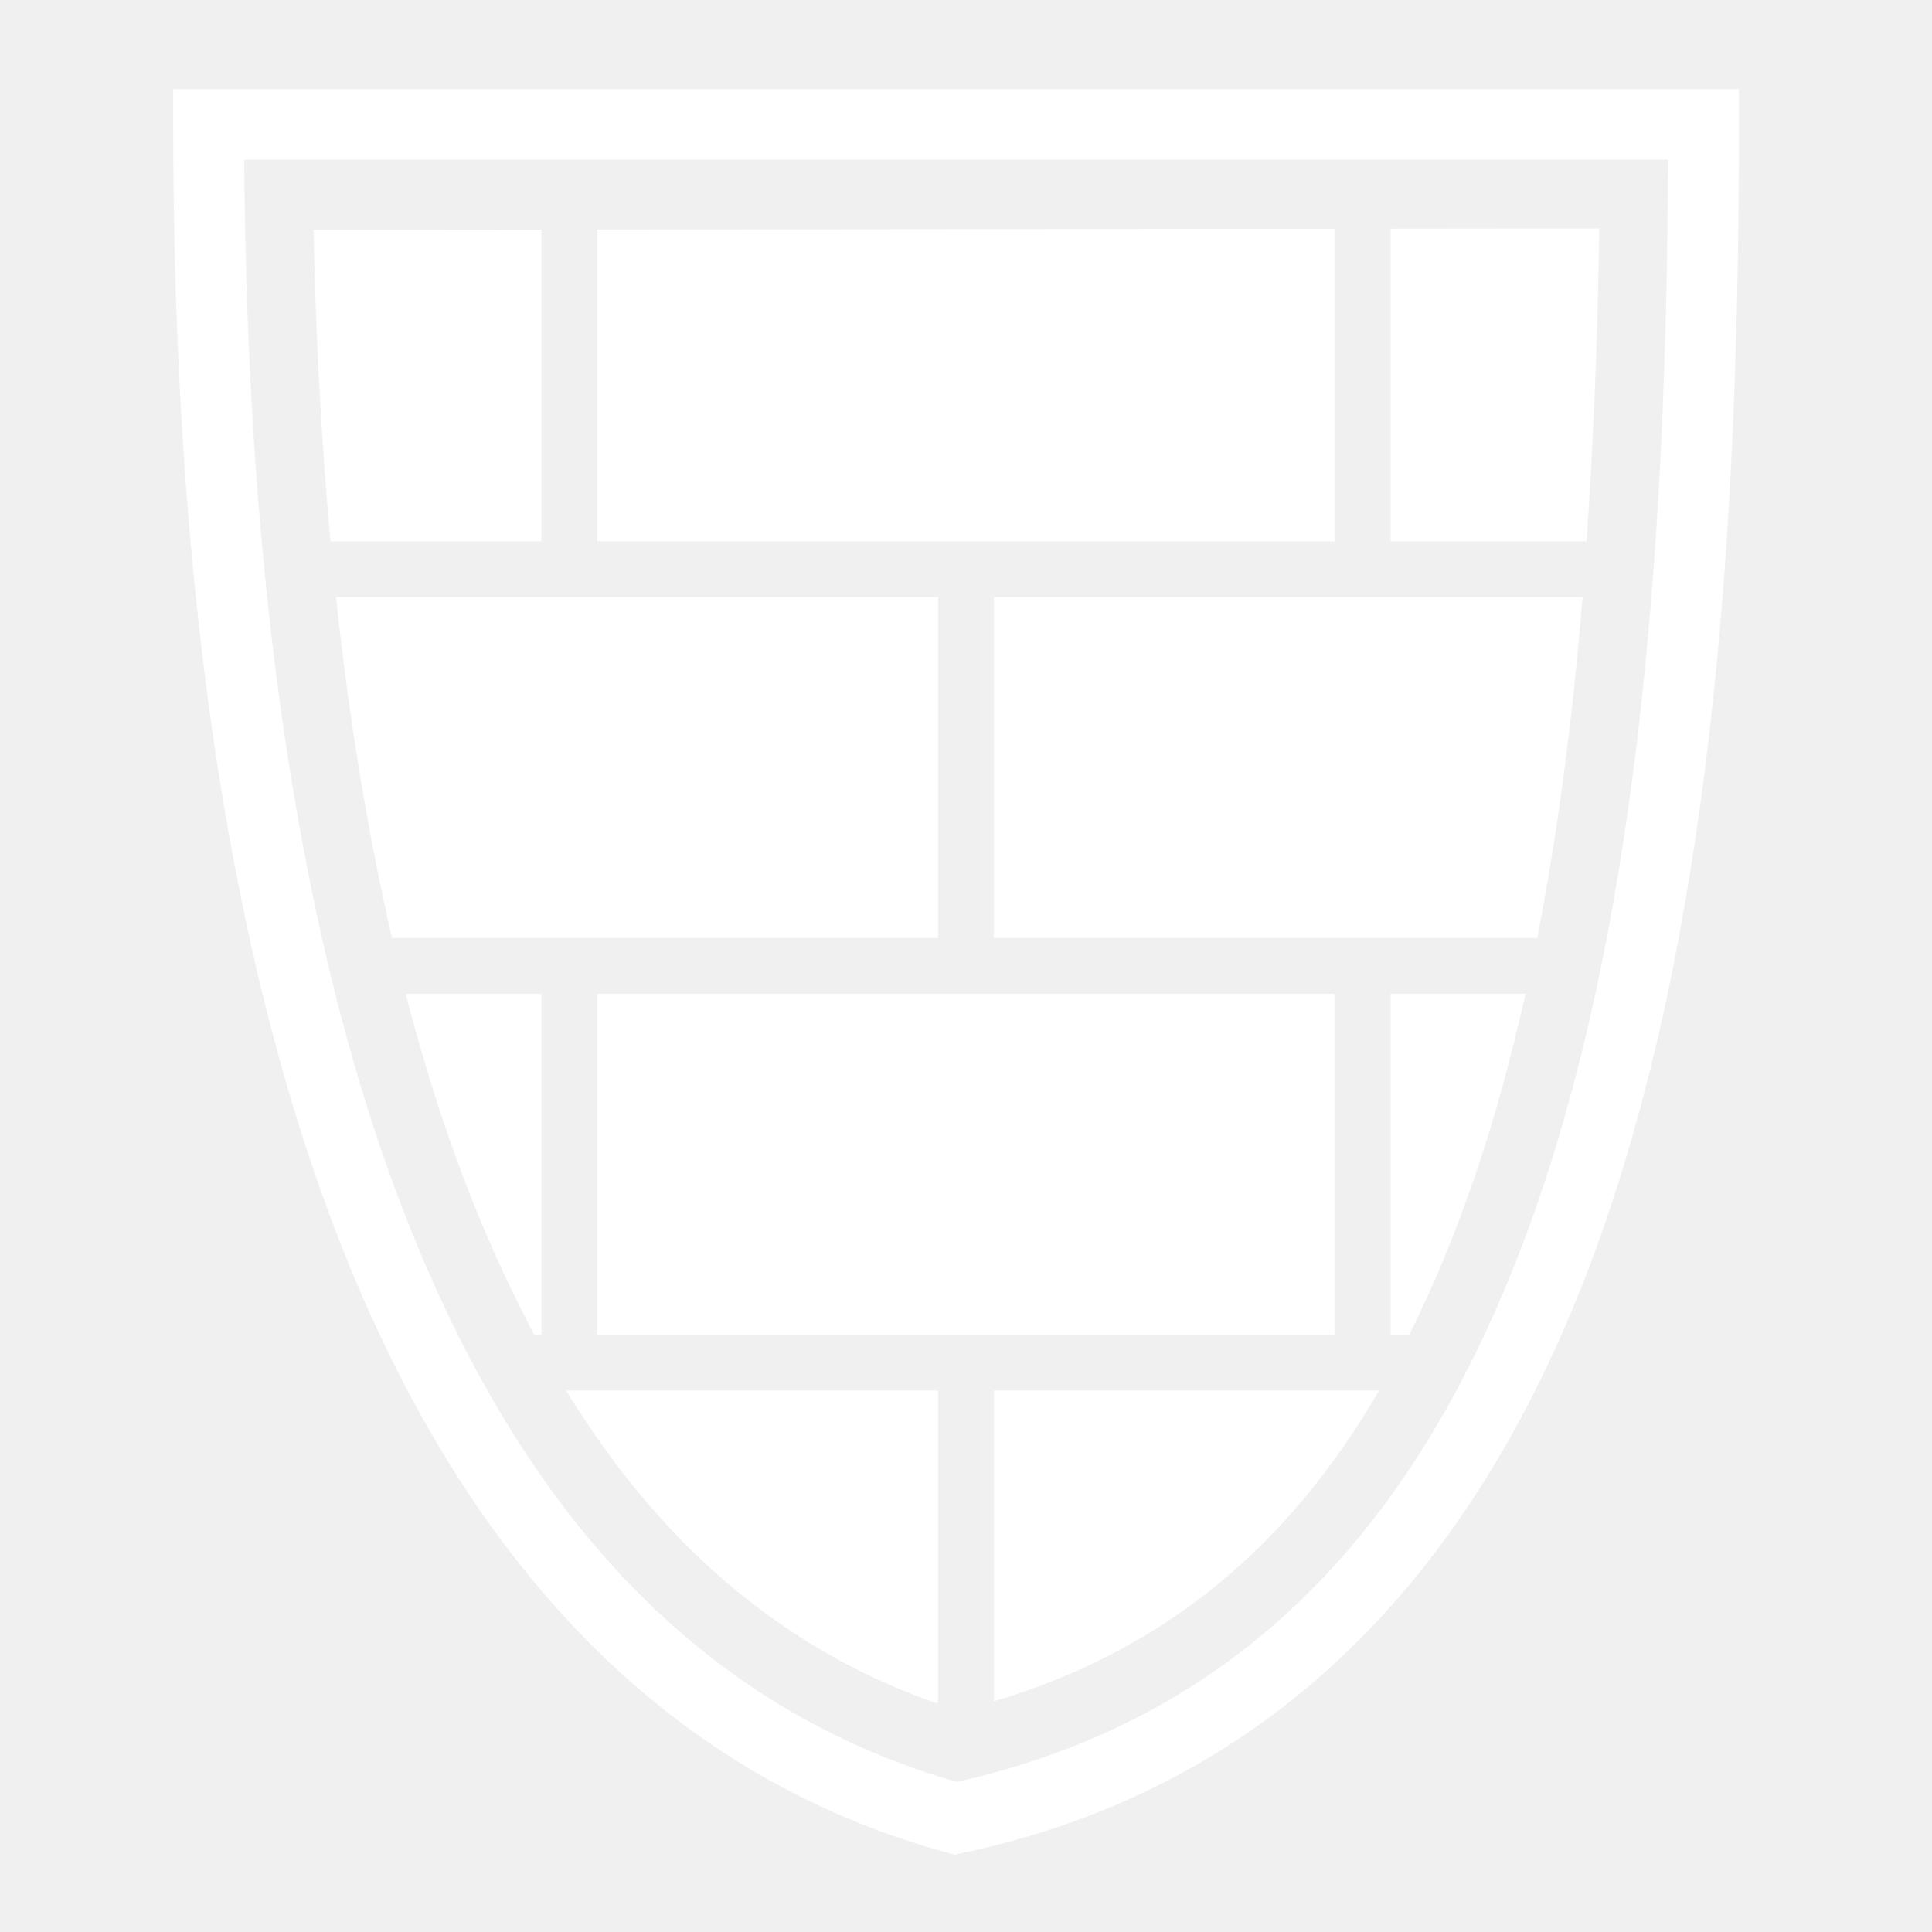
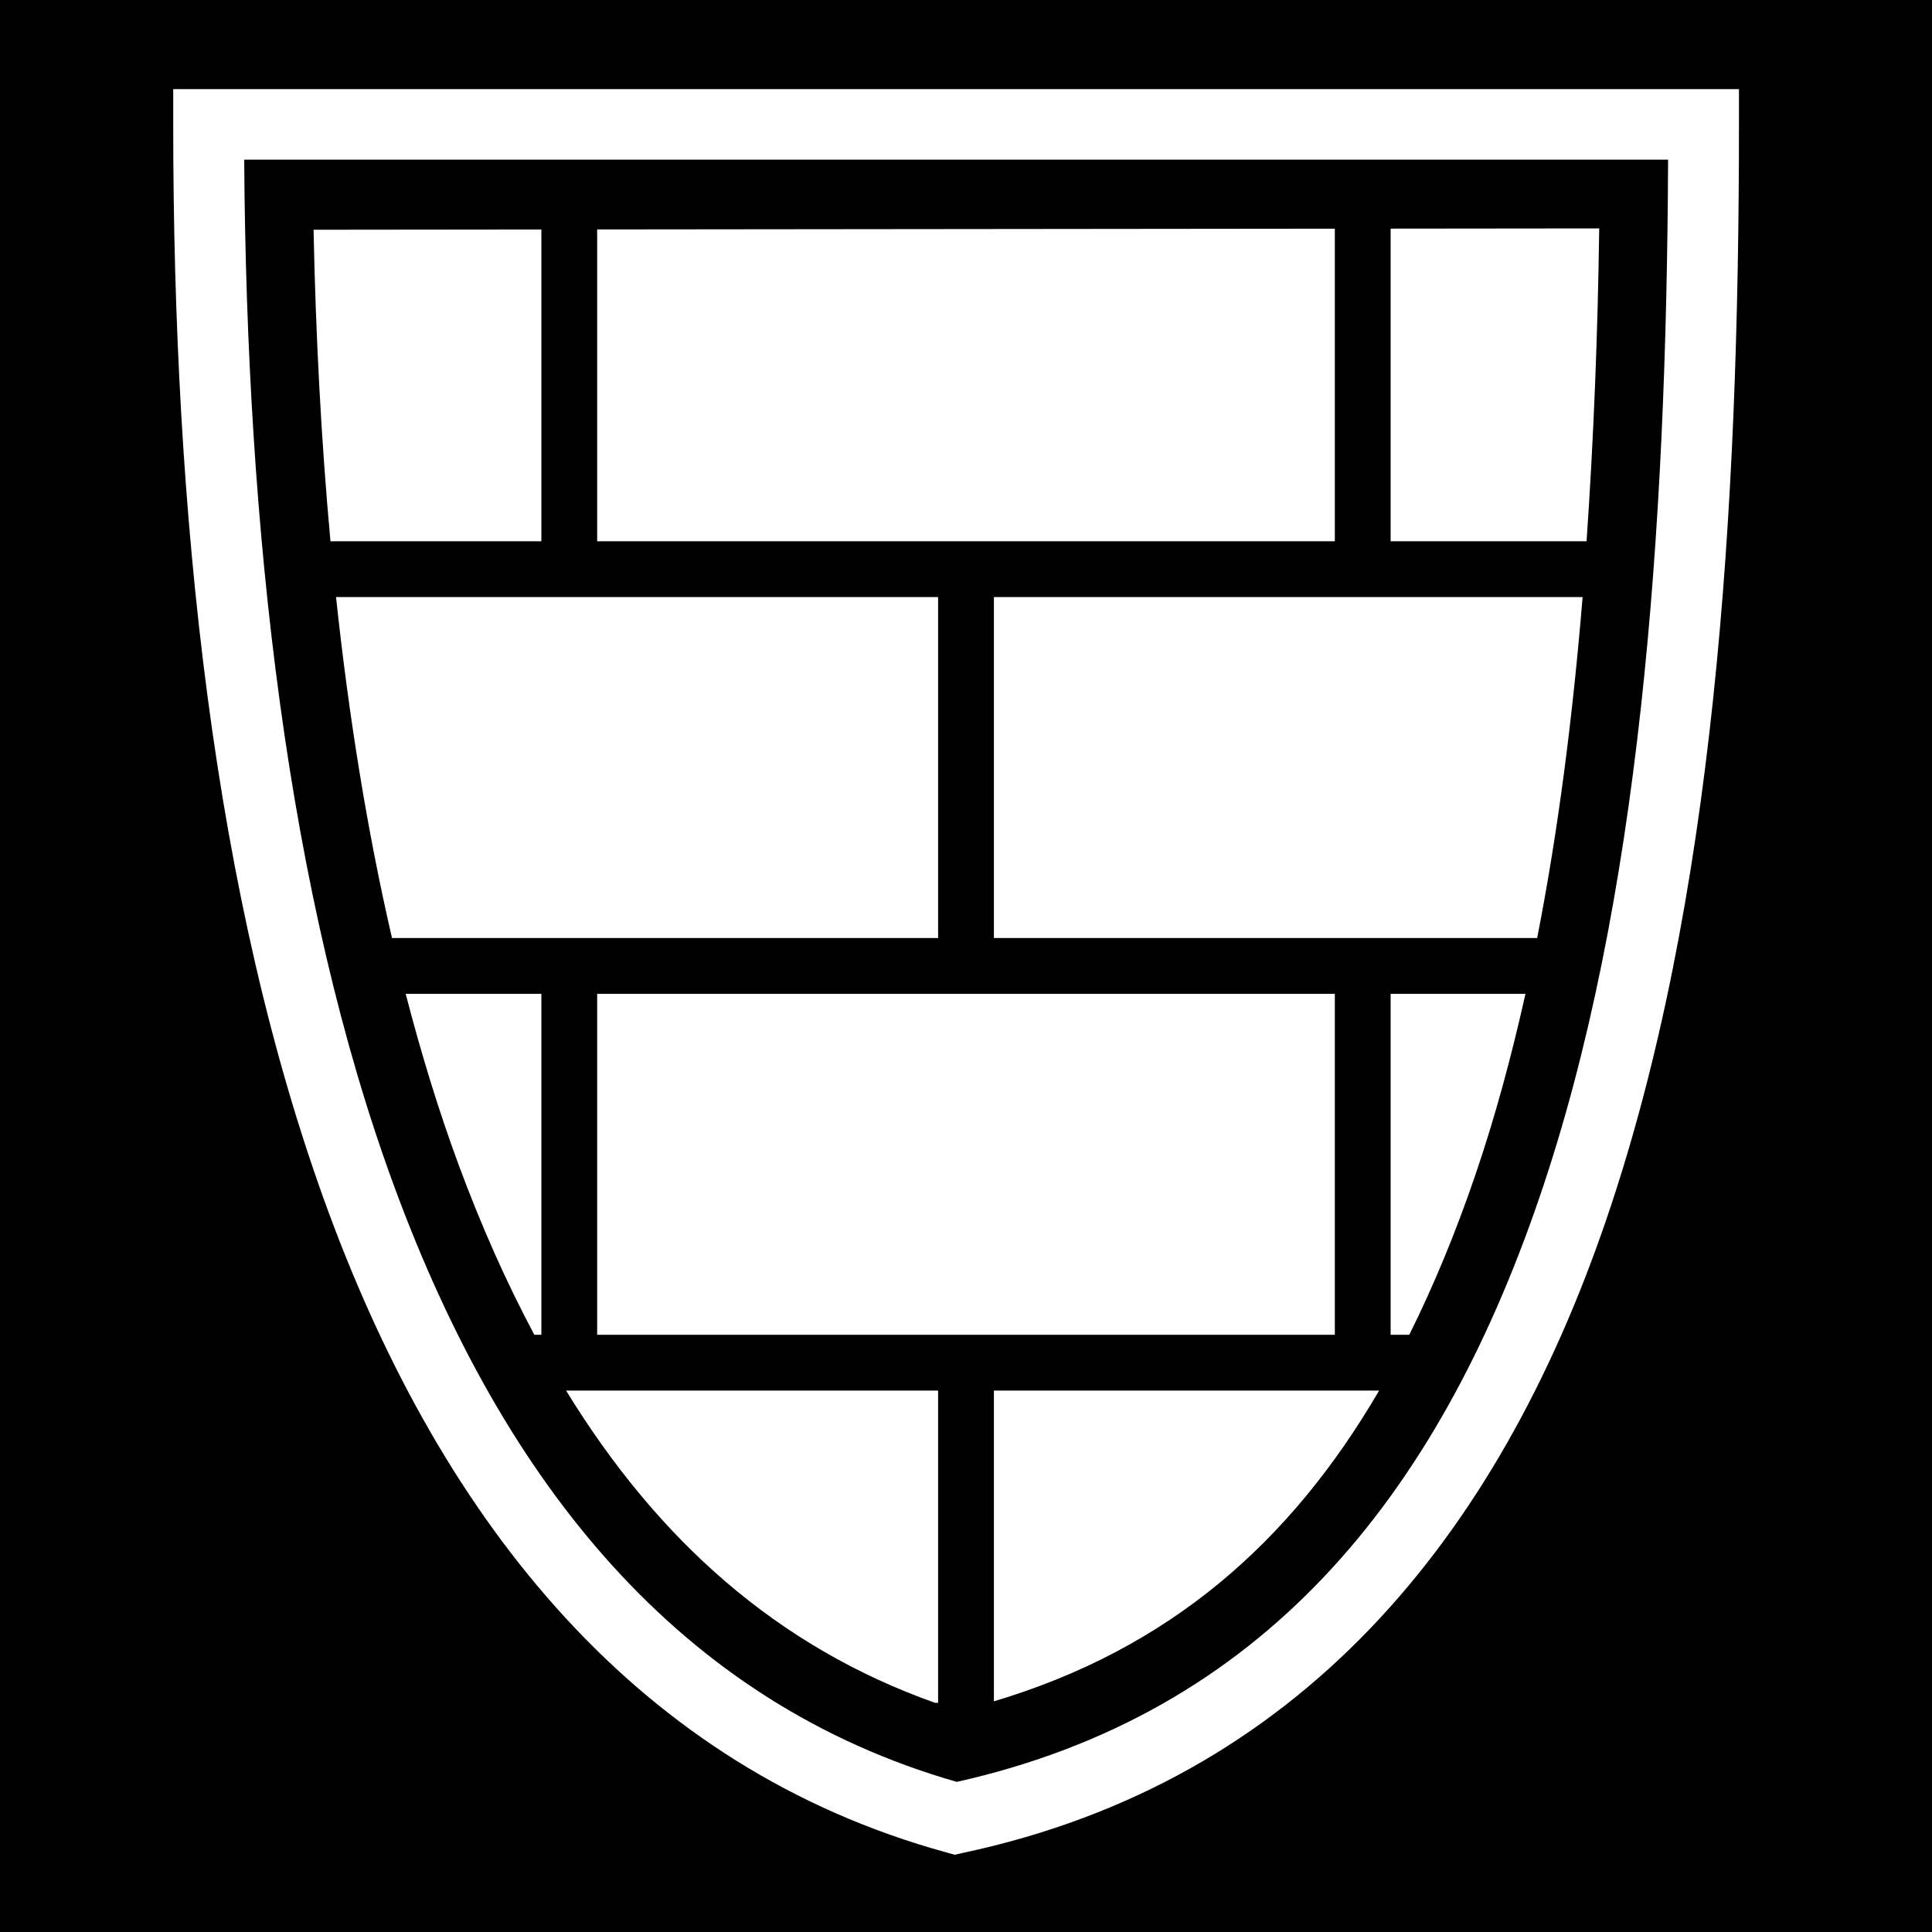
<svg xmlns="http://www.w3.org/2000/svg" viewBox="0 0 512 512" style="height: 512px; width: 512px;" version="1.1" id="svg1">
  <defs id="defs1" />
-   <g class="" transform="translate(0,0)" style="" id="g1">
-     <path id="path12" style="display:inline;stroke:none;fill:#ffffff;fill-opacity:1" d="m 45.906,23.625 v 9.344 c 0,102.68 10.49,205.086 41.125,288.154 30.637,83.068 82.364,147.416 163.75,169.781 l 2.221,0.625 2.219,-0.5 c 89.269,-19.03 141.644,-83.639 170.373,-167.559 28.728,-83.92 35.25,-187.777 35.25,-290.5 V 23.625 Z m 18.811,18.688 h 0.004 377.34 c -0.413,98.8 -7.497,197.342 -34.125,275.125 -27.21,79.487 -73.39,136.638 -154.375,154.781 -73.28,-21.03 -119.914,-78.697 -149,-157.562 C 76.086,237.444 65.354,140.526 64.717,42.312 Z" />
-     <path id="path13" style="display:inline;stroke:none;fill:#ffffff;fill-opacity:1" d="M 423.809 60.531 L 368.531 60.588 L 368.531 143.447 L 420.455 143.447 C 422.333 116.308 423.432 88.555 423.809 60.531 z M 353.746 60.602 L 158.254 60.805 L 158.254 143.447 L 353.746 143.447 L 353.746 60.602 z M 143.469 60.82 L 83.098 60.883 C 83.666 88.808 85.103 116.487 87.574 143.447 L 143.469 143.447 L 143.469 60.82 z M 89.051 158.232 C 92.423 189.741 97.292 220.103 103.883 248.588 L 248.607 248.588 L 248.607 158.232 L 89.051 158.232 z M 263.393 158.232 L 263.393 248.588 L 407.365 248.588 C 412.953 220.112 416.82 189.722 419.408 158.232 L 263.393 158.232 z M 107.508 263.373 C 111.58 279.076 116.19 294.166 121.449 308.428 C 127.448 324.694 134.163 339.772 141.6 353.727 L 143.469 353.727 L 143.469 263.373 L 107.508 263.373 z M 158.254 263.373 L 158.254 353.727 L 353.746 353.727 L 353.746 263.373 L 158.254 263.373 z M 368.531 263.373 L 368.531 353.727 L 373.473 353.727 C 379.951 340.728 385.738 326.706 390.906 311.607 C 396.101 296.434 400.494 280.262 404.266 263.373 L 368.531 263.373 z M 150.016 368.512 C 174.291 408.135 205.989 436.449 247.793 451.264 L 248.607 451.264 L 248.607 368.512 L 150.016 368.512 z M 263.393 368.512 L 263.393 450.867 C 309.747 437.04 341.971 408.864 365.479 368.512 L 263.393 368.512 z " />
+   <path d="M 0,0 H 512 V 512 H 0 Z" fill="#000000" fill-opacity="1" id="path1" style="height:512px;width:512px" />
+   <g class="" style="height:512px;width:512px" id="g1">
+     <path id="path12" style="display:inline;stroke:none;fill:#ffffff;fill-opacity:1" d="M 45.906 23.625 L 45.906 32.969 C 45.906 135.649 56.396 238.055 87.031 321.123 C 117.668 404.191 169.395 468.539 250.781 490.904 L 253.002 491.529 L 255.221 491.029 C 344.49 471.999 396.865 407.391 425.594 323.471 C 454.322 239.551 460.844 135.694 460.844 32.971 L 460.844 23.625 L 45.906 23.625 z M 64.717 42.312 L 64.721 42.312 L 442.061 42.312 C 441.648 141.113 434.564 239.655 407.936 317.438 C 380.726 396.925 334.546 454.076 253.561 472.219 C 180.281 451.189 133.647 393.522 104.561 314.656 C 76.086 237.444 65.354 140.526 64.717 42.312 z M 423.809 60.531 L 368.531 60.588 L 368.531 143.447 L 420.455 143.447 C 422.333 116.308 423.432 88.555 423.809 60.531 z M 353.746 60.602 L 158.254 60.805 L 158.254 143.447 L 353.746 143.447 L 353.746 60.602 z M 143.469 60.82 L 83.098 60.883 C 83.666 88.808 85.103 116.487 87.574 143.447 L 143.469 143.447 L 143.469 60.82 z M 89.051 158.232 C 92.423 189.741 97.292 220.103 103.883 248.588 L 248.607 248.588 L 248.607 158.232 L 89.051 158.232 z M 263.393 158.232 L 263.393 248.588 L 407.365 248.588 C 412.953 220.112 416.82 189.722 419.408 158.232 L 263.393 158.232 z M 107.508 263.373 C 111.58 279.076 116.19 294.166 121.449 308.428 C 127.448 324.694 134.163 339.772 141.6 353.727 L 143.469 353.727 L 143.469 263.373 L 107.508 263.373 z M 158.254 263.373 L 158.254 353.727 L 353.746 353.727 L 353.746 263.373 L 158.254 263.373 z M 368.531 263.373 L 368.531 353.727 L 373.473 353.727 C 379.951 340.728 385.738 326.706 390.906 311.607 C 396.101 296.434 400.494 280.262 404.266 263.373 L 368.531 263.373 z M 150.016 368.512 C 174.291 408.135 205.989 436.449 247.793 451.264 L 248.607 451.264 L 248.607 368.512 L 150.016 368.512 z M 263.393 368.512 L 263.393 450.867 C 309.747 437.04 341.971 408.864 365.479 368.512 L 263.393 368.512 z " />
  </g>
</svg>
